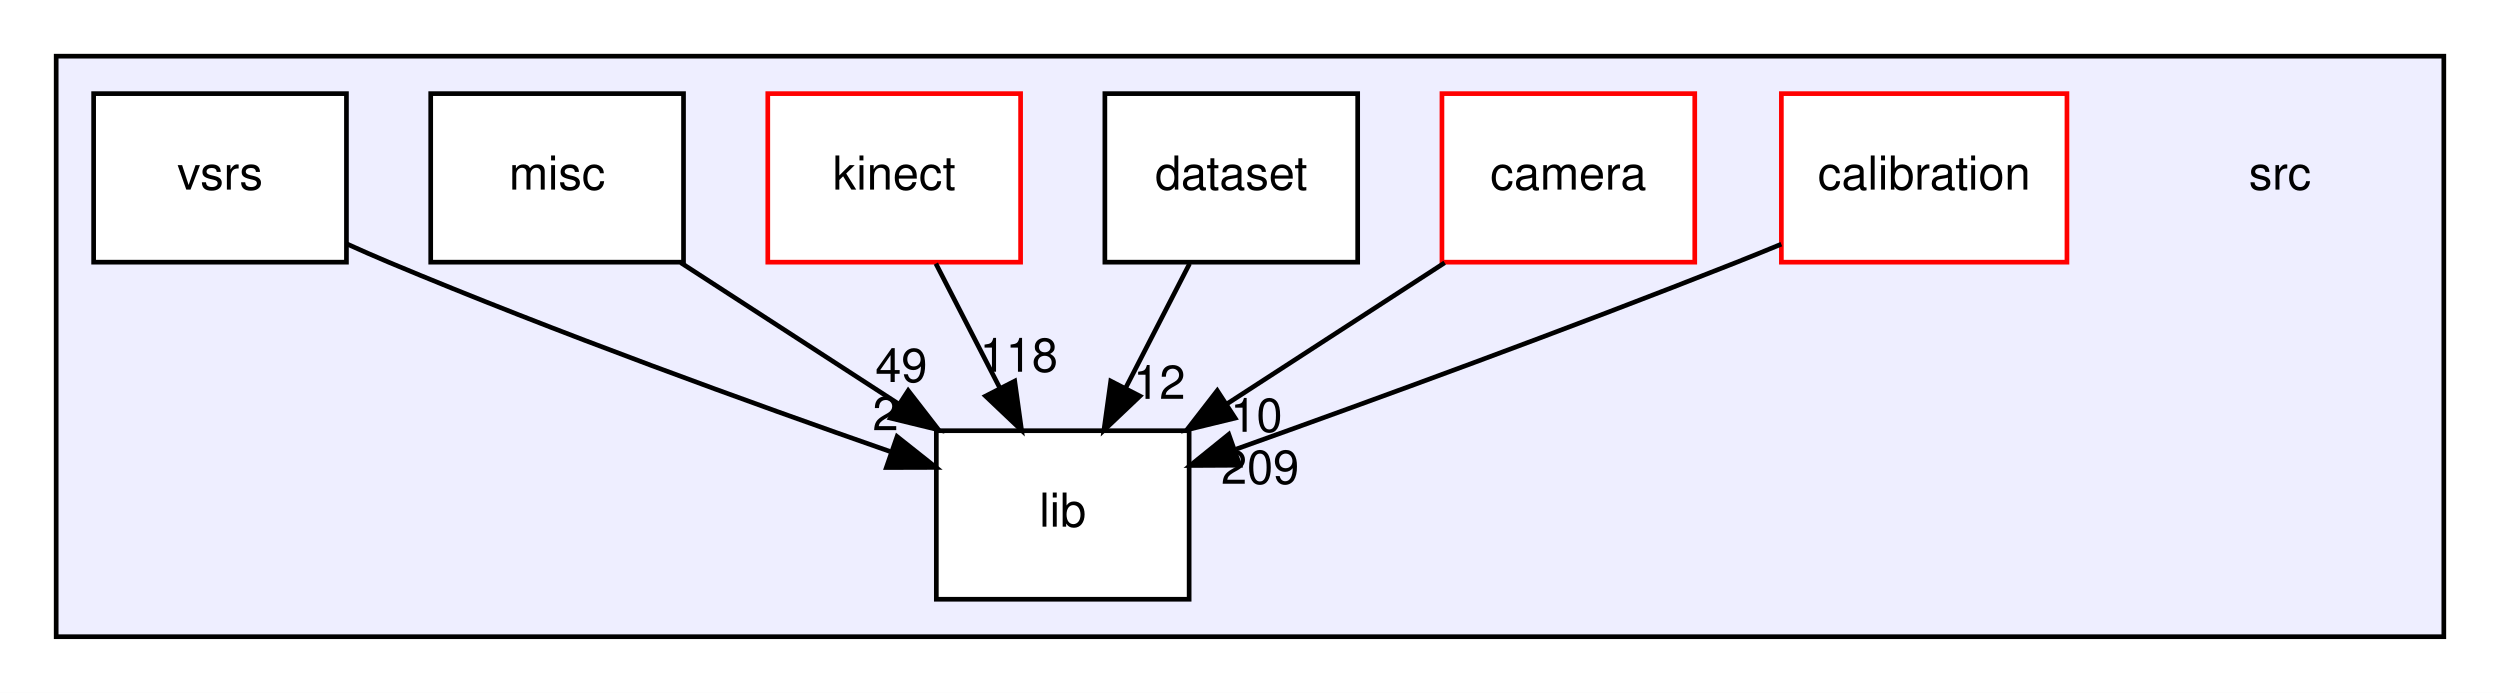
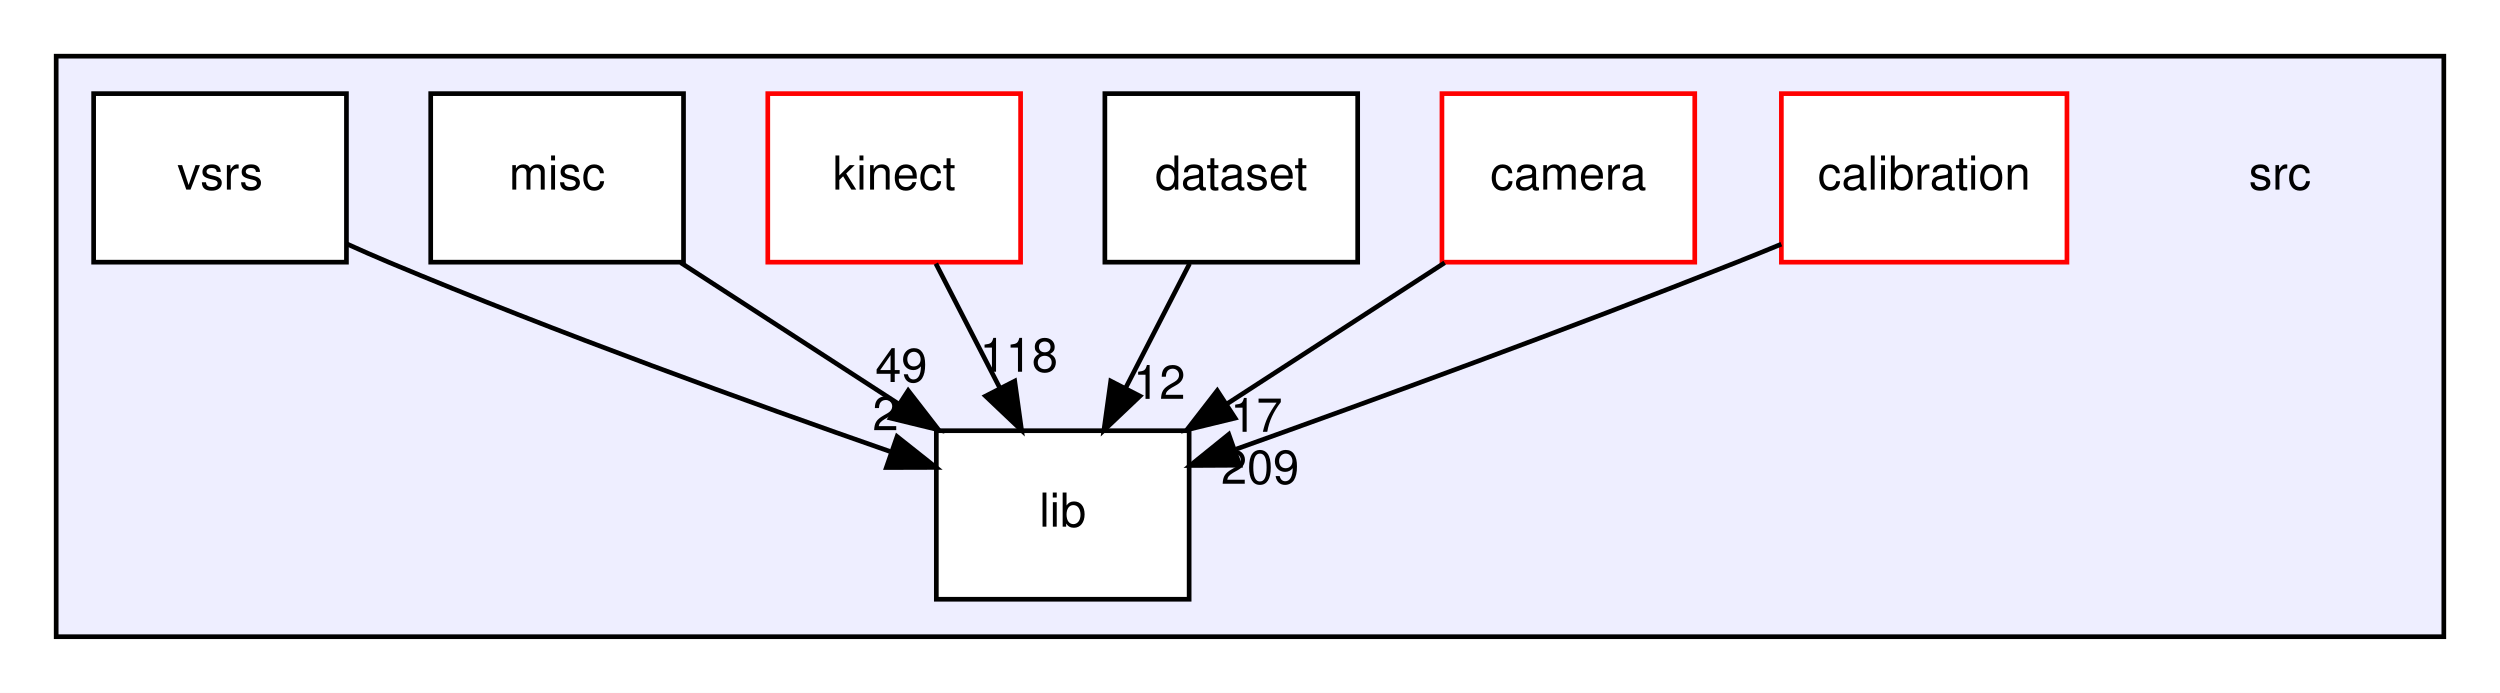
<svg xmlns="http://www.w3.org/2000/svg" xmlns:xlink="http://www.w3.org/1999/xlink" width="534pt" height="148pt" viewBox="0.00 0.00 534.00 148.00">
  <g id="graph0" class="graph" transform="scale(1 1) rotate(0) translate(4 144)">
    <polygon fill="white" stroke="none" points="-4,4 -4,-144 530,-144 530,4 -4,4" />
    <g id="clust1" class="cluster">
      <g id="a_clust1">
        <a xlink:href="dir_68267d1309a1af8e8297ef4c3efbcdba.html" target="_top">
          <polygon fill="#eeeeff" stroke="black" points="8,-8 8,-132 518,-132 518,-8 8,-8" />
        </a>
      </g>
    </g>
    <g id="node1" class="node">
      <text text-anchor="middle" x="483" y="-103.5" font-family="Helvetica,sans-Serif" font-size="10.00">src</text>
    </g>
    <g id="node2" class="node">
      <g id="a_node2">
        <a xlink:href="dir_f1b881a94df93d2a183c4d8f47373448.html" target="_top" xlink:title="calibration">
          <polygon fill="white" stroke="red" points="437.5,-124 376.5,-124 376.5,-88 437.5,-88 437.5,-124" />
          <text text-anchor="middle" x="407" y="-103.5" font-family="Helvetica,sans-Serif" font-size="10.00">calibration</text>
        </a>
      </g>
    </g>
    <g id="node6" class="node">
      <g id="a_node6">
        <a xlink:href="dir_c85d3e3c5052e9ad9ce18c6863244a25.html" target="_top" xlink:title="lib">
          <polygon fill="white" stroke="black" points="250,-52 196,-52 196,-16 250,-16 250,-52" />
          <text text-anchor="middle" x="223" y="-31.5" font-family="Helvetica,sans-Serif" font-size="10.00">lib</text>
        </a>
      </g>
    </g>
    <g id="edge4" class="edge">
      <path fill="none" stroke="black" d="M376.489,-91.85C373.294,-90.528 370.087,-89.223 367,-88 330.889,-73.691 289.199,-58.488 260,-48.052" />
      <polygon fill="black" stroke="black" points="260.817,-44.628 250.222,-44.569 258.467,-51.222 260.817,-44.628" />
      <g id="a_edge4-headlabel">
        <a xlink:href="dir_000001_000009.html" target="_top" xlink:title="209">
          <text text-anchor="middle" x="265.156" y="-40.659" font-family="Helvetica,sans-Serif" font-size="10.00">209</text>
        </a>
      </g>
    </g>
    <g id="node3" class="node">
      <g id="a_node3">
        <a xlink:href="dir_34519bff5ae72130fe71a8620cbf1fc0.html" target="_top" xlink:title="camera">
          <polygon fill="white" stroke="red" points="358,-124 304,-124 304,-88 358,-88 358,-124" />
          <text text-anchor="middle" x="331" y="-103.5" font-family="Helvetica,sans-Serif" font-size="10.00">camera</text>
        </a>
      </g>
    </g>
    <g id="edge5" class="edge">
      <path fill="none" stroke="black" d="M304.58,-87.876C290.59,-78.808 273.224,-67.552 258.114,-57.759" />
      <polygon fill="black" stroke="black" points="259.817,-54.692 249.521,-52.19 256.009,-60.566 259.817,-54.692" />
      <g id="a_edge5-headlabel">
-         <a xlink:href="dir_000004_000009.html" target="_top" xlink:title="10">
-           <text text-anchor="middle" x="264.377" y="-51.764" font-family="Helvetica,sans-Serif" font-size="10.00">10</text>
+         <a xlink:href="dir_000004_000009.html" target="_top" xlink:title="17">
+           <text text-anchor="middle" x="264.377" y="-51.764" font-family="Helvetica,sans-Serif" font-size="10.00">17</text>
        </a>
      </g>
    </g>
    <g id="node4" class="node">
      <g id="a_node4">
        <a xlink:href="dir_7abd1dea21c7c194bff775c6e6f63d65.html" target="_top" xlink:title="dataset">
          <polygon fill="white" stroke="black" points="286,-124 232,-124 232,-88 286,-88 286,-124" />
          <text text-anchor="middle" x="259" y="-103.5" font-family="Helvetica,sans-Serif" font-size="10.00">dataset</text>
        </a>
      </g>
    </g>
    <g id="edge2" class="edge">
      <path fill="none" stroke="black" d="M250.101,-87.697C246.003,-79.728 241.051,-70.1 236.507,-61.264" />
      <polygon fill="black" stroke="black" points="239.483,-59.397 231.797,-52.104 233.258,-62.598 239.483,-59.397" />
      <g id="a_edge2-headlabel">
        <a xlink:href="dir_000006_000009.html" target="_top" xlink:title="12">
          <text text-anchor="middle" x="243.651" y="-58.795" font-family="Helvetica,sans-Serif" font-size="10.00">12</text>
        </a>
      </g>
    </g>
    <g id="node5" class="node">
      <g id="a_node5">
        <a xlink:href="dir_2ec8ffb86d7250ab298285e670d30a70.html" target="_top" xlink:title="kinect">
          <polygon fill="white" stroke="red" points="214,-124 160,-124 160,-88 214,-88 214,-124" />
          <text text-anchor="middle" x="187" y="-103.5" font-family="Helvetica,sans-Serif" font-size="10.00">kinect</text>
        </a>
      </g>
    </g>
    <g id="edge1" class="edge">
      <path fill="none" stroke="black" d="M195.899,-87.697C199.997,-79.728 204.949,-70.1 209.493,-61.264" />
      <polygon fill="black" stroke="black" points="212.742,-62.598 214.203,-52.104 206.517,-59.397 212.742,-62.598" />
      <g id="a_edge1-headlabel">
        <a xlink:href="dir_000007_000009.html" target="_top" xlink:title="118">
          <text text-anchor="middle" x="213.623" y="-64.593" font-family="Helvetica,sans-Serif" font-size="10.00">118</text>
        </a>
      </g>
    </g>
    <g id="node7" class="node">
      <g id="a_node7">
        <a xlink:href="dir_88826aa2a10e1882b573f502bc7f4b55.html" target="_top" xlink:title="misc">
          <polygon fill="white" stroke="black" points="142,-124 88,-124 88,-88 142,-88 142,-124" />
          <text text-anchor="middle" x="115" y="-103.5" font-family="Helvetica,sans-Serif" font-size="10.00">misc</text>
        </a>
      </g>
    </g>
    <g id="edge6" class="edge">
      <path fill="none" stroke="black" d="M141.42,-87.876C155.41,-78.808 172.776,-67.552 187.886,-57.759" />
      <polygon fill="black" stroke="black" points="189.991,-60.566 196.479,-52.19 186.183,-54.692 189.991,-60.566" />
      <g id="a_edge6-headlabel">
        <a xlink:href="dir_000012_000009.html" target="_top" xlink:title="49">
          <text text-anchor="middle" x="188.519" y="-62.403" font-family="Helvetica,sans-Serif" font-size="10.00">49</text>
        </a>
      </g>
    </g>
    <g id="node8" class="node">
      <g id="a_node8">
        <a xlink:href="dir_3ee55982923d30ac4849703cbf156012.html" target="_top" xlink:title="vsrs">
          <polygon fill="white" stroke="black" points="70,-124 16,-124 16,-88 70,-88 70,-124" />
          <text text-anchor="middle" x="43" y="-103.5" font-family="Helvetica,sans-Serif" font-size="10.00">vsrs</text>
        </a>
      </g>
    </g>
    <g id="edge3" class="edge">
      <path fill="none" stroke="black" d="M70.011,-91.931C73.027,-90.565 76.068,-89.229 79,-88 114.933,-72.938 156.809,-57.787 186.109,-47.565" />
      <polygon fill="black" stroke="black" points="187.617,-50.747 195.918,-44.163 185.324,-44.133 187.617,-50.747" />
      <g id="a_edge3-headlabel">
        <a xlink:href="dir_000013_000009.html" target="_top" xlink:title="2">
          <text text-anchor="middle" x="185.151" y="-52.107" font-family="Helvetica,sans-Serif" font-size="10.00">2</text>
        </a>
      </g>
    </g>
  </g>
</svg>
